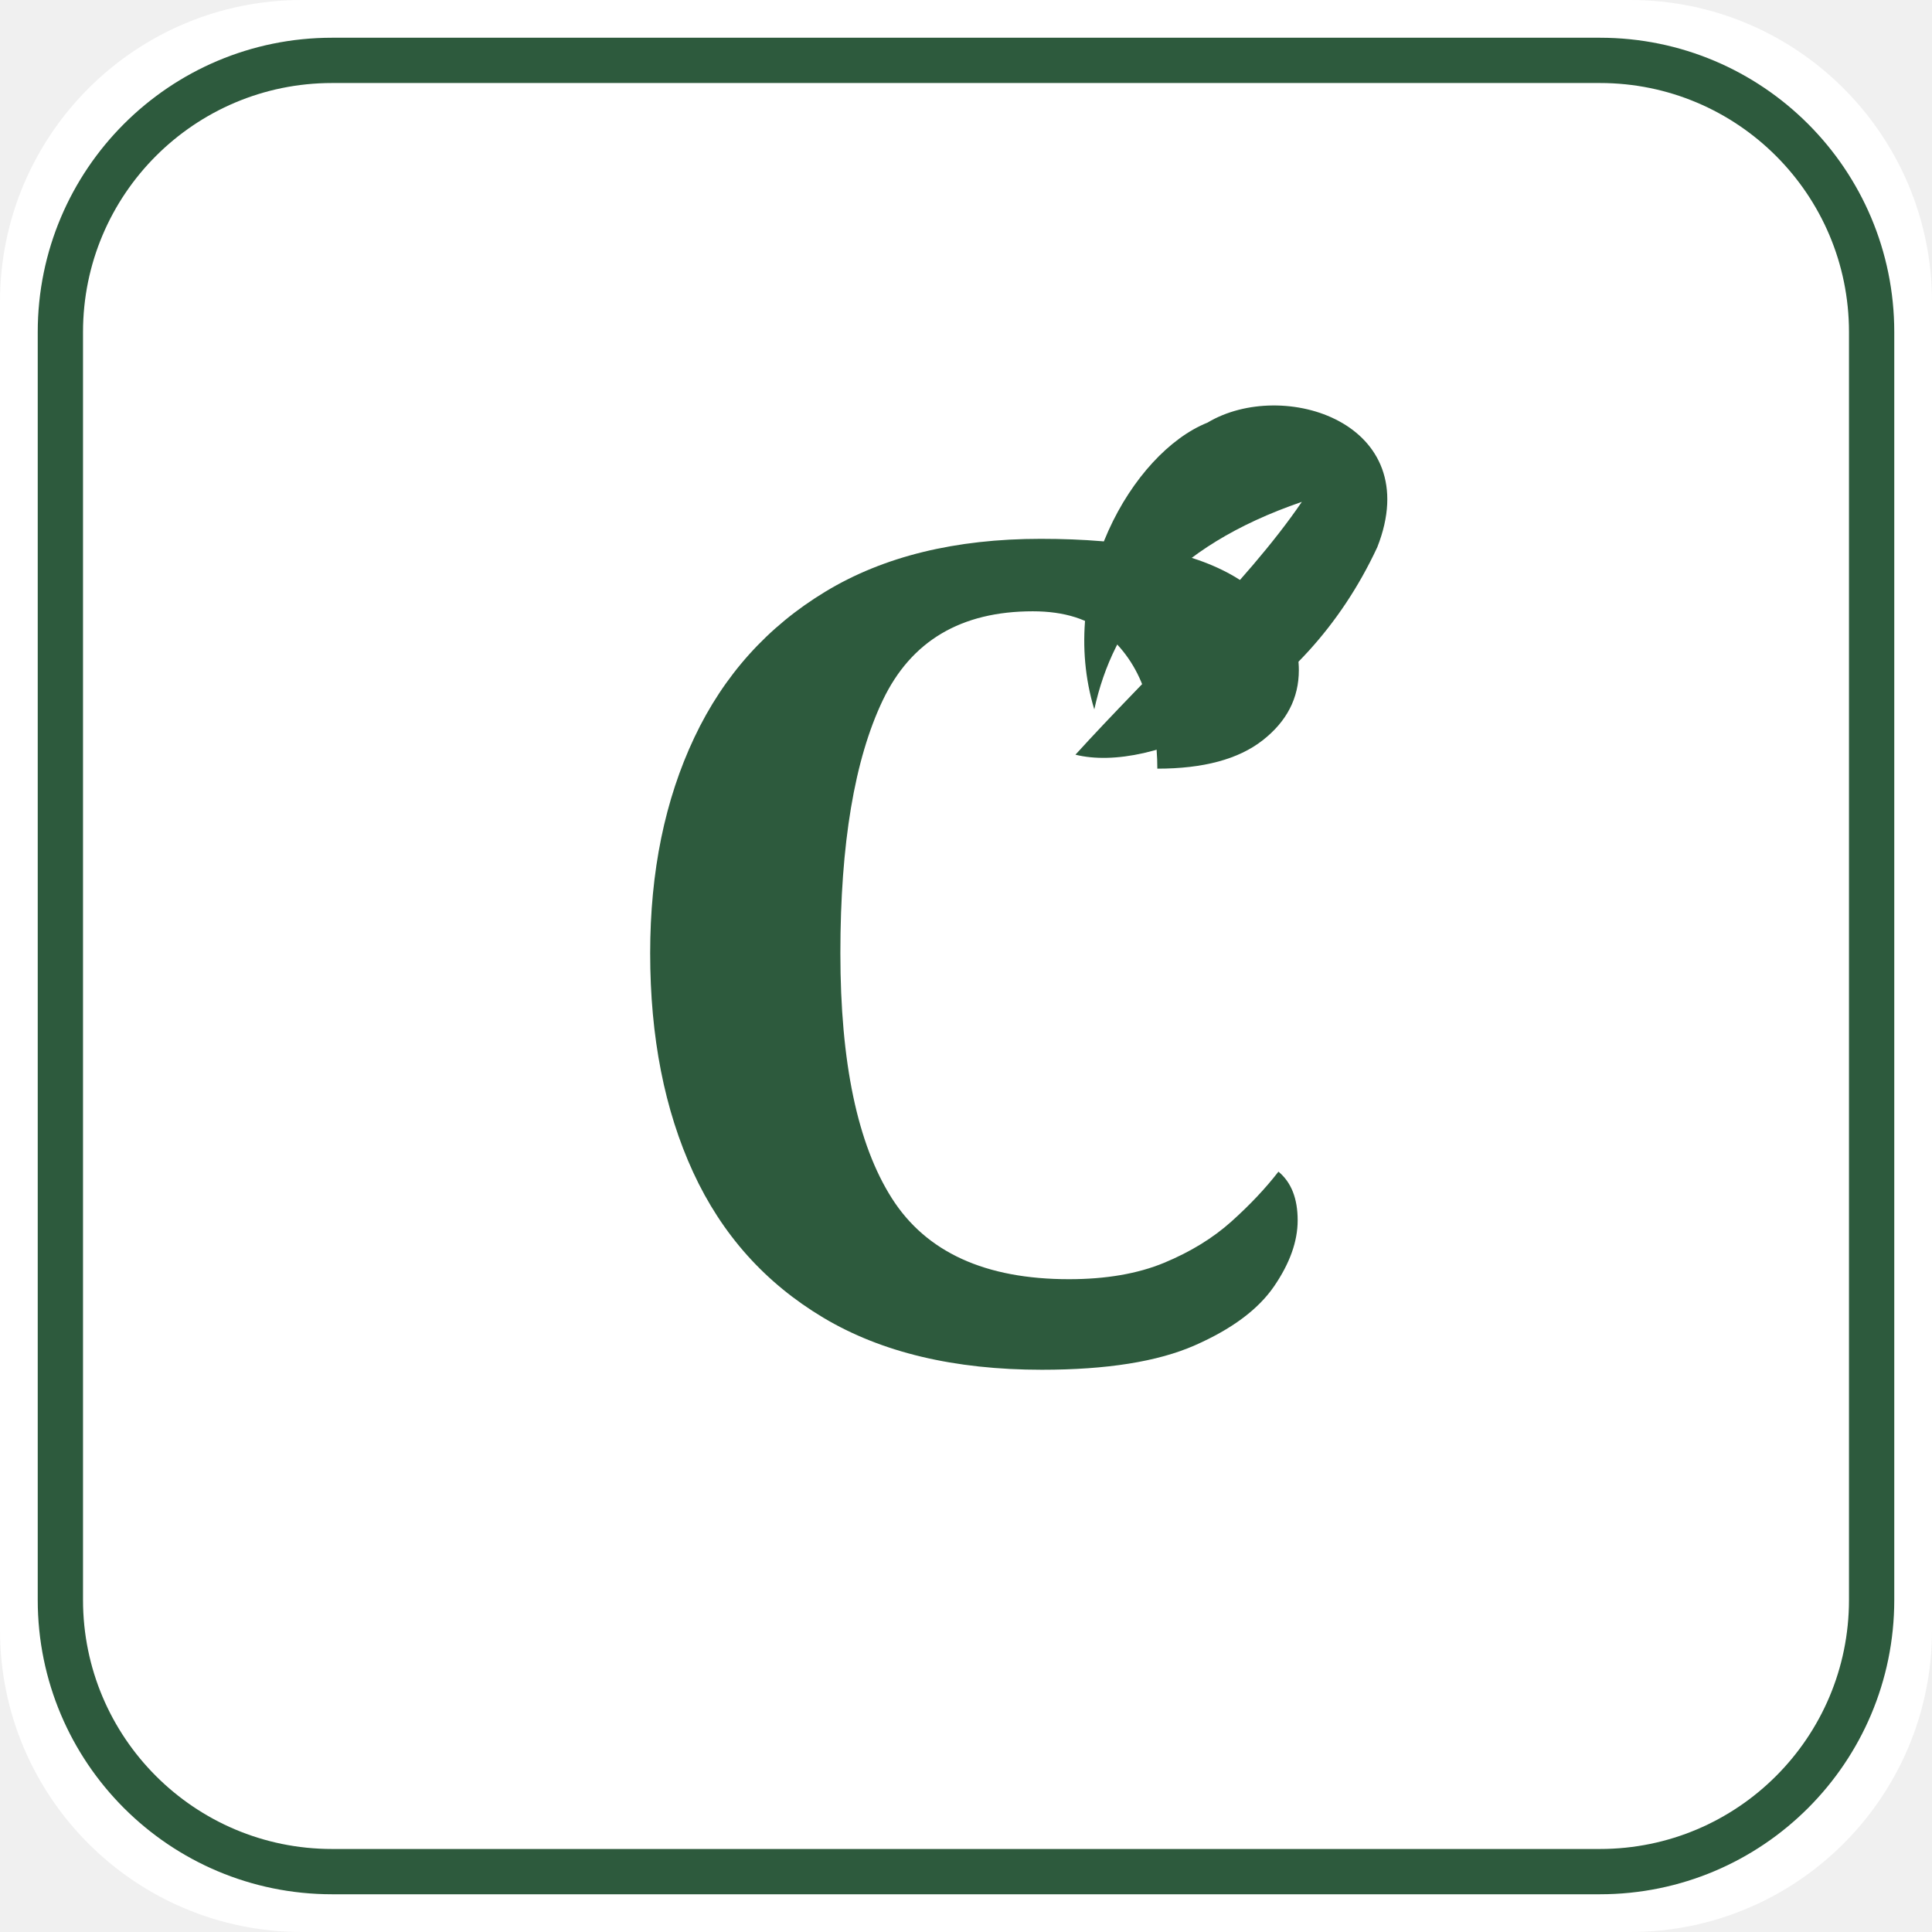
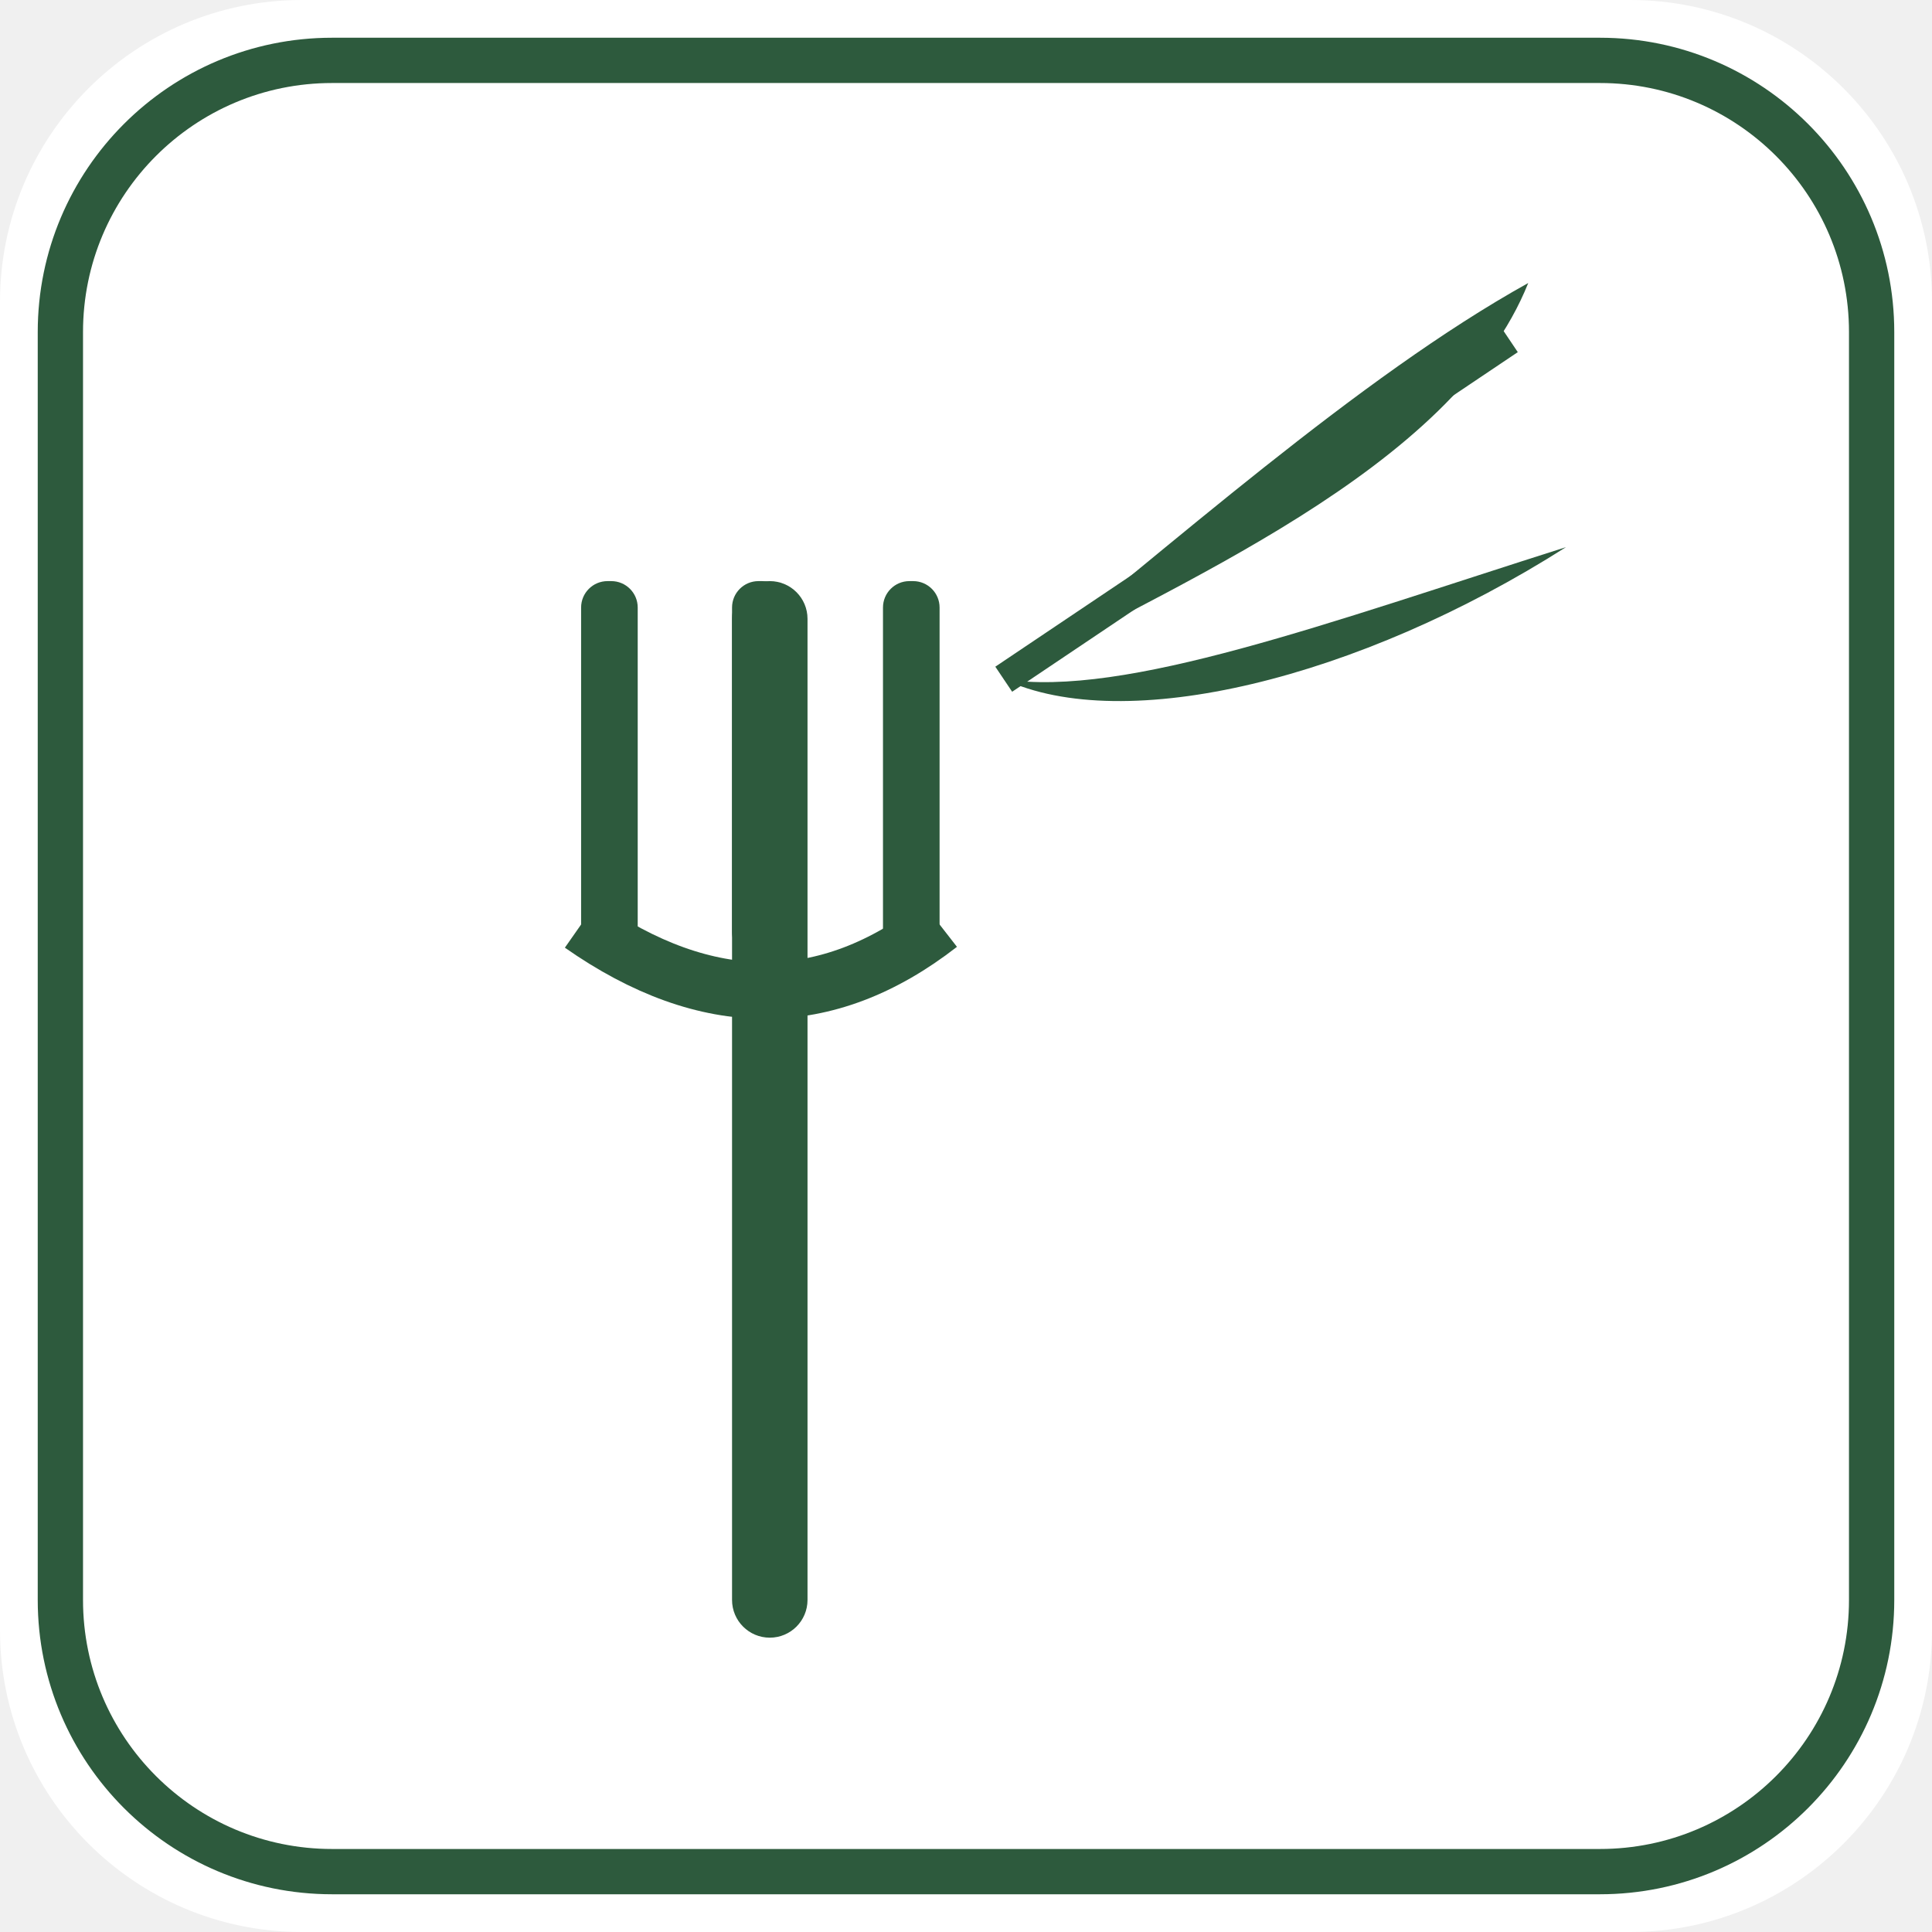
<svg xmlns="http://www.w3.org/2000/svg" viewBox="0 0 512 512">
  <rect width="512" height="512" rx="80" fill="#ffffff" />
  <rect x="16" y="16" width="480" height="480" rx="72" fill="none" stroke="#2D5A3D" stroke-width="12" />
-   <text x="256" y="360" font-family="Georgia, serif" font-size="300" font-weight="bold" fill="#2D5A3D" text-anchor="middle">C</text>
-   <path d="M320 112 C300 120, 280 155, 290 188 C295 165, 310 145, 345 133 C330 155, 305 178, 285 200 C305 205, 345 188, 365 145 C378 112, 340 100, 320 112 Z" fill="#2D5A3D" />
+   <rect x="194" y="154" width="20" height="280" rx="10" fill="#2D5A3D" />
+   <rect x="154" y="154" width="15" height="100" rx="7" fill="#2D5A3D" />
+   <rect x="194" y="154" width="15" height="100" rx="7" fill="#2D5A3D" />
+   <rect x="234" y="154" width="15" height="100" rx="7" fill="#2D5A3D" />
+   <path d="M154 245 Q204 280, 249 245" stroke="#2D5A3D" stroke-width="15" fill="none" />
+   <path d="M266 180 C310 155, 385 125, 405 75 C360 100, 310 145, 266 180 Z" fill="#2D5A3D" />
+   <path d="M266 180 C298 195, 360 180, 415 145 C352 165, 298 185, 266 180 Z" fill="#2D5A3D" />
+   <line x1="266" y1="180" x2="400" y2="90" stroke="#2D5A3D" stroke-width="8" />
</svg>
